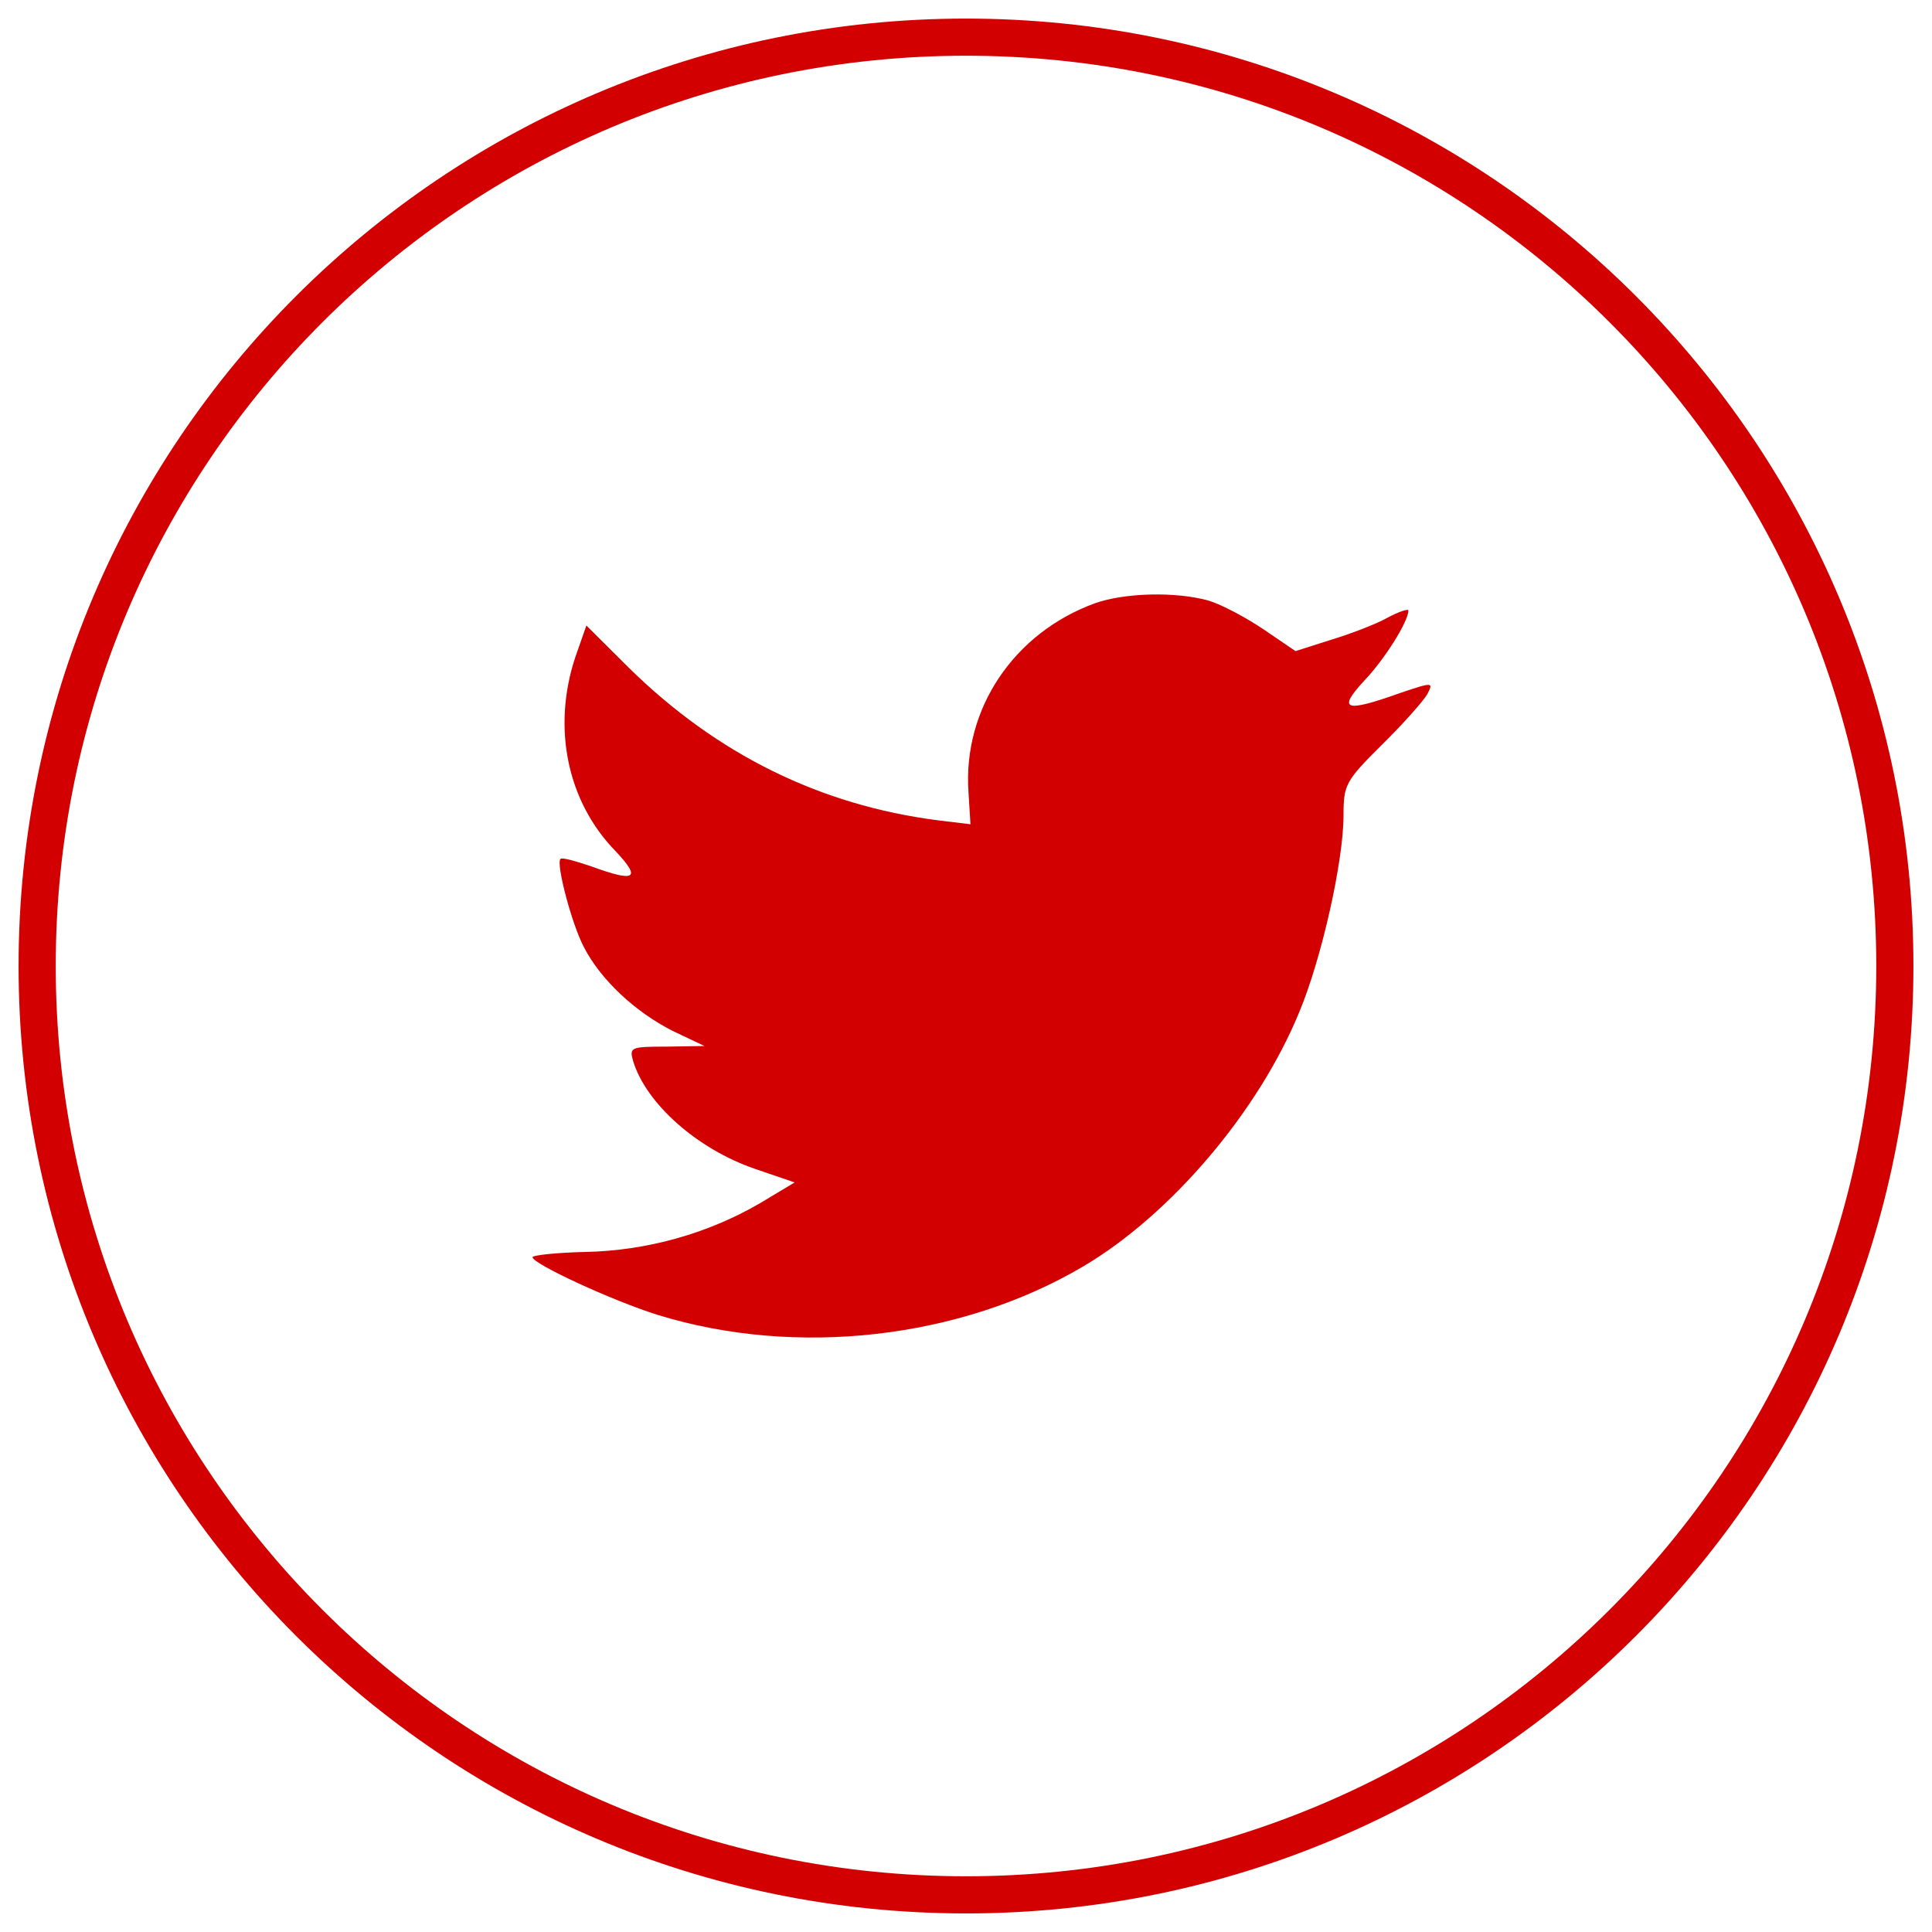
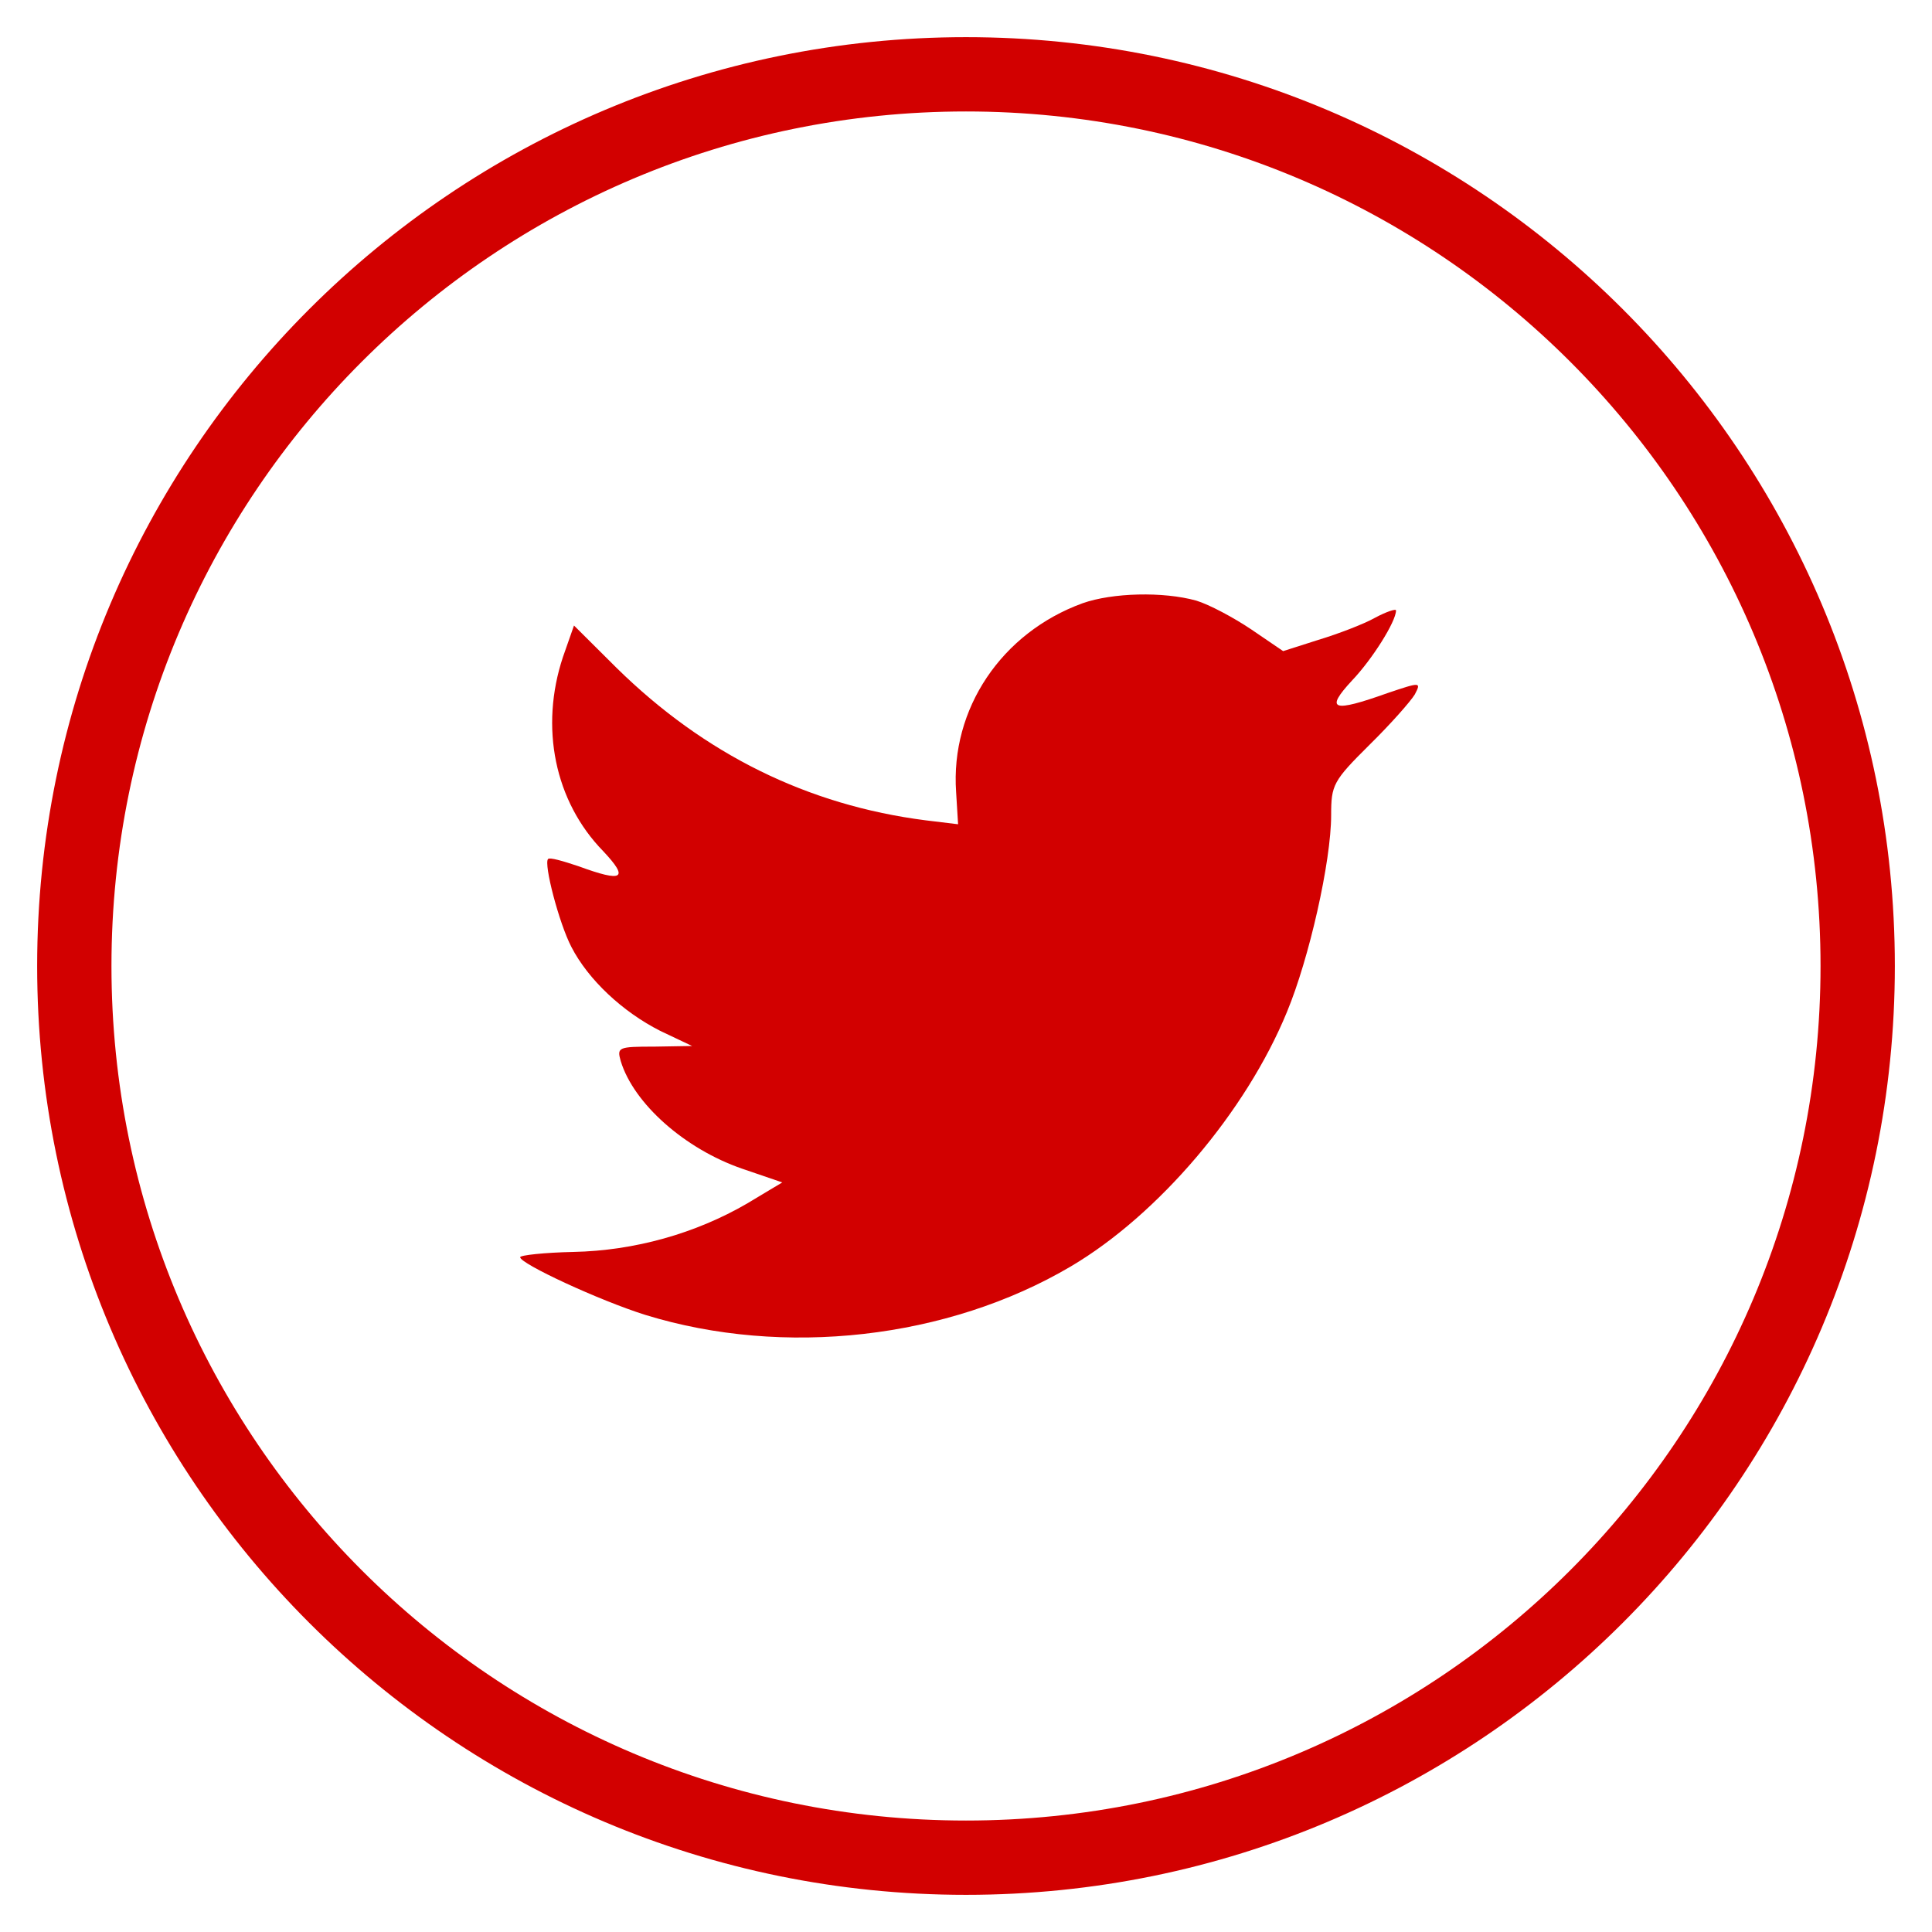
<svg xmlns="http://www.w3.org/2000/svg" width="52px" height="52px" viewBox="0 0 52 52" version="1.1">
  <defs />
  <g id="Page-1" stroke="none" stroke-width="1" fill="none" fill-rule="evenodd">
-     <g id="share-twitter">
-       <path d="M26,51 C12.193,51 1,39.807 1,26 C1,12.193 12.193,1 26,1 C39.807,1 51,12.193 51,26 C51,39.807 39.807,51 26,51 L26,51 Z" id="Shape" stroke="#D20000" />
-       <path d="M29.473,16.236 C27.29,17.03 25.911,19.078 26.067,21.32 L26.12,22.185 L25.247,22.079 C22.069,21.673 19.293,20.297 16.935,17.983 L15.783,16.836 L15.486,17.683 C14.857,19.573 15.259,21.568 16.568,22.909 C17.267,23.651 17.109,23.757 15.905,23.315 C15.486,23.174 15.119,23.068 15.084,23.121 C14.963,23.245 15.381,24.851 15.713,25.487 C16.167,26.37 17.092,27.234 18.105,27.747 L18.961,28.153 L17.948,28.17 C16.971,28.17 16.936,28.188 17.041,28.559 C17.39,29.707 18.769,30.925 20.306,31.455 L21.388,31.825 L20.446,32.39 C19.049,33.203 17.407,33.662 15.766,33.696 C14.979,33.713 14.333,33.784 14.333,33.838 C14.333,34.013 16.464,35.002 17.703,35.391 C21.422,36.538 25.841,36.043 29.158,34.084 C31.516,32.689 33.873,29.918 34.973,27.233 C35.568,25.804 36.161,23.191 36.161,21.938 C36.161,21.126 36.213,21.02 37.191,20.049 C37.767,19.484 38.308,18.867 38.413,18.69 C38.588,18.354 38.57,18.354 37.68,18.654 C36.196,19.184 35.986,19.113 36.72,18.319 C37.261,17.754 37.907,16.73 37.907,16.43 C37.907,16.378 37.646,16.465 37.348,16.624 C37.034,16.801 36.336,17.066 35.812,17.224 L34.869,17.525 L34.013,16.942 C33.542,16.624 32.879,16.271 32.529,16.165 C31.638,15.918 30.276,15.953 29.473,16.236 L29.473,16.236 Z" id="Path" fill="#D20000" />
+     <g id="48" fill="#D20000">
+       <path d="M26,51 C39.807,51 51,39.807 51,26 C51,12.193 39.807,1 26,1 C12.193,1 1,12.193 1,26 C1,39.807 12.193,51 26,51 Z M26,49 C38.703,49 49,38.703 49,26 C49,13.297 38.703,3 26,3 C13.297,3 3,13.297 3,26 C3,38.703 13.297,49 26,49 Z" id="Oval-1" />
+       <path d="M29.139,16.236 C26.957,17.03 25.578,19.078 25.734,21.32 L25.787,22.185 L24.913,22.079 C21.736,21.673 18.959,20.297 16.602,17.983 L15.449,16.836 L15.152,17.683 C14.524,19.573 14.926,21.568 16.235,22.909 C16.933,23.651 16.776,23.757 15.572,23.315 C15.152,23.174 14.786,23.068 14.751,23.121 C14.629,23.245 15.047,24.851 15.379,25.487 C15.833,26.37 16.758,27.234 17.772,27.747 L18.628,28.153 L17.615,28.17 C16.637,28.17 16.602,28.188 16.707,28.559 C17.057,29.707 18.436,30.925 19.973,31.455 L21.055,31.825 L20.113,32.39 C18.716,33.203 17.074,33.662 15.432,33.696 C14.646,33.713 14,33.784 14,33.838 C14,34.013 16.131,35.002 17.37,35.391 C21.089,36.538 25.508,36.043 28.825,34.084 C31.183,32.689 33.539,29.918 34.64,27.233 C35.234,25.804 35.828,23.191 35.828,21.938 C35.828,21.126 35.88,21.02 36.858,20.049 C37.434,19.484 37.975,18.867 38.08,18.69 C38.255,18.354 38.237,18.354 37.347,18.654 C35.862,19.184 35.653,19.113 36.387,18.319 C36.928,17.754 37.574,16.73 37.574,16.43 C37.574,16.378 37.312,16.465 37.015,16.624 C36.701,16.801 36.002,17.066 35.478,17.224 L34.536,17.525 L33.68,16.942 C33.208,16.624 32.546,16.271 32.196,16.165 C31.305,15.918 29.942,15.953 29.139,16.236 L29.139,16.236 L29.139,16.236 Z" id="Path" />
    </g>
  </g>
</svg>
